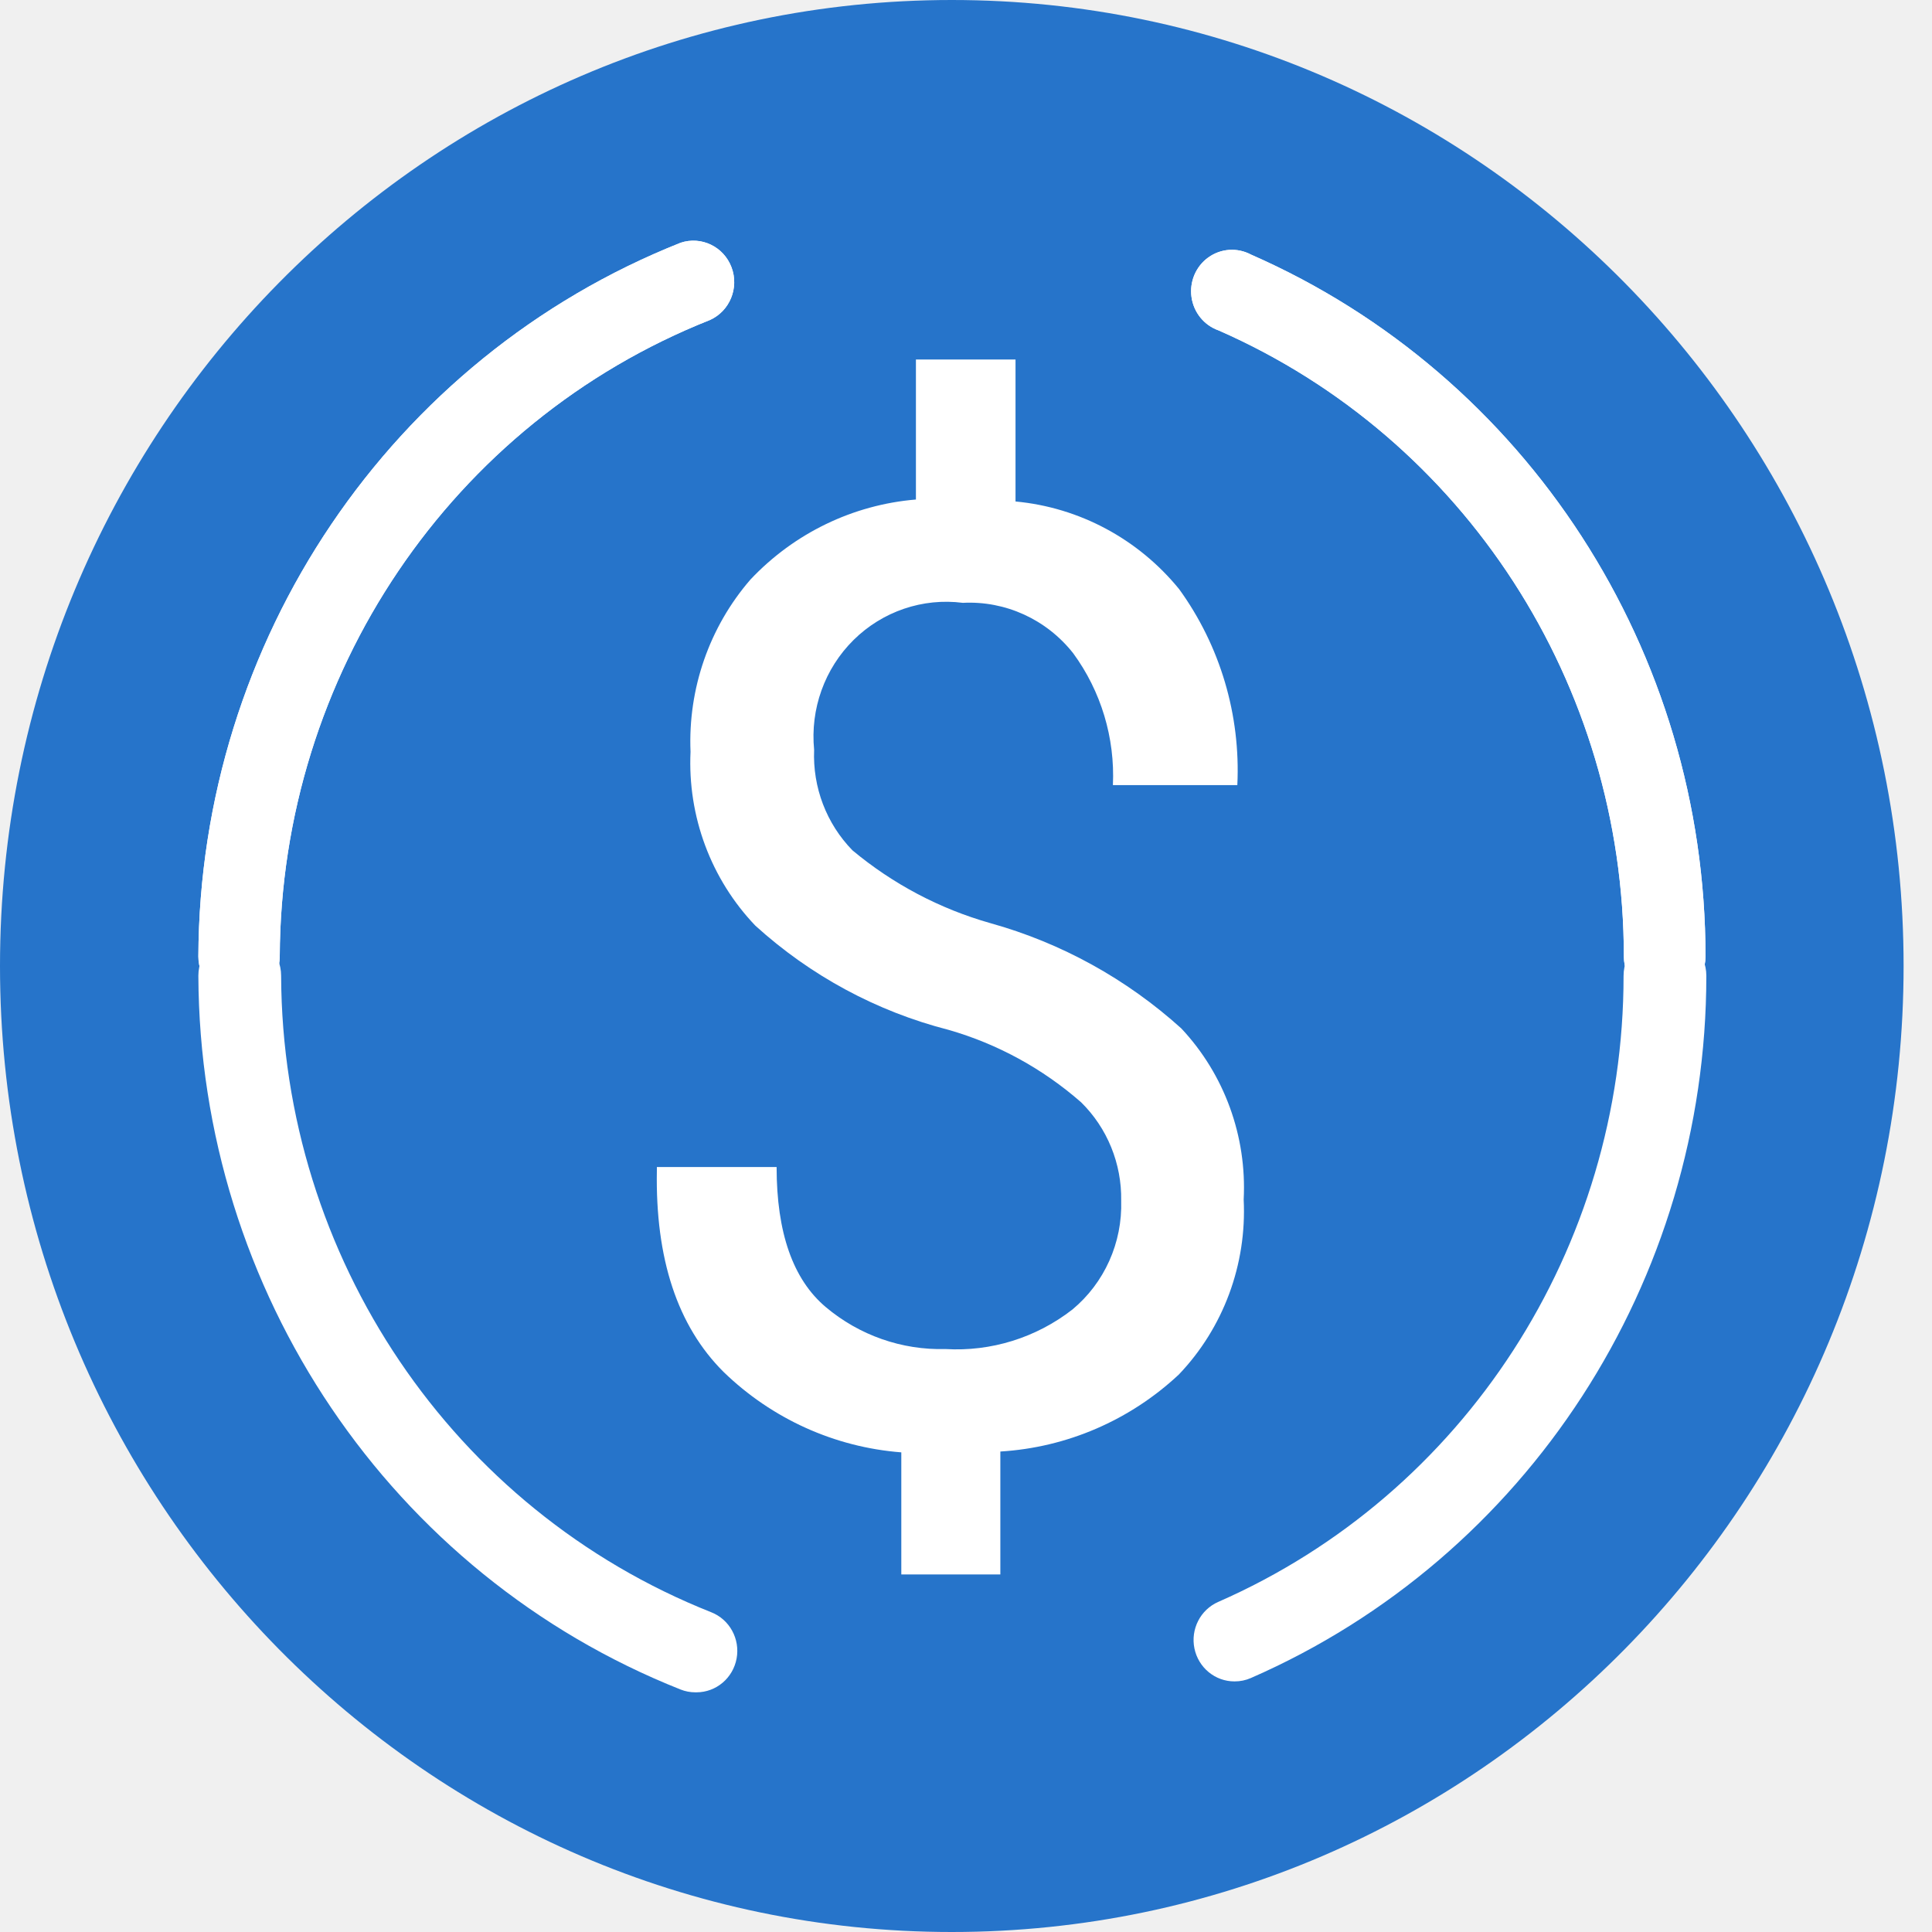
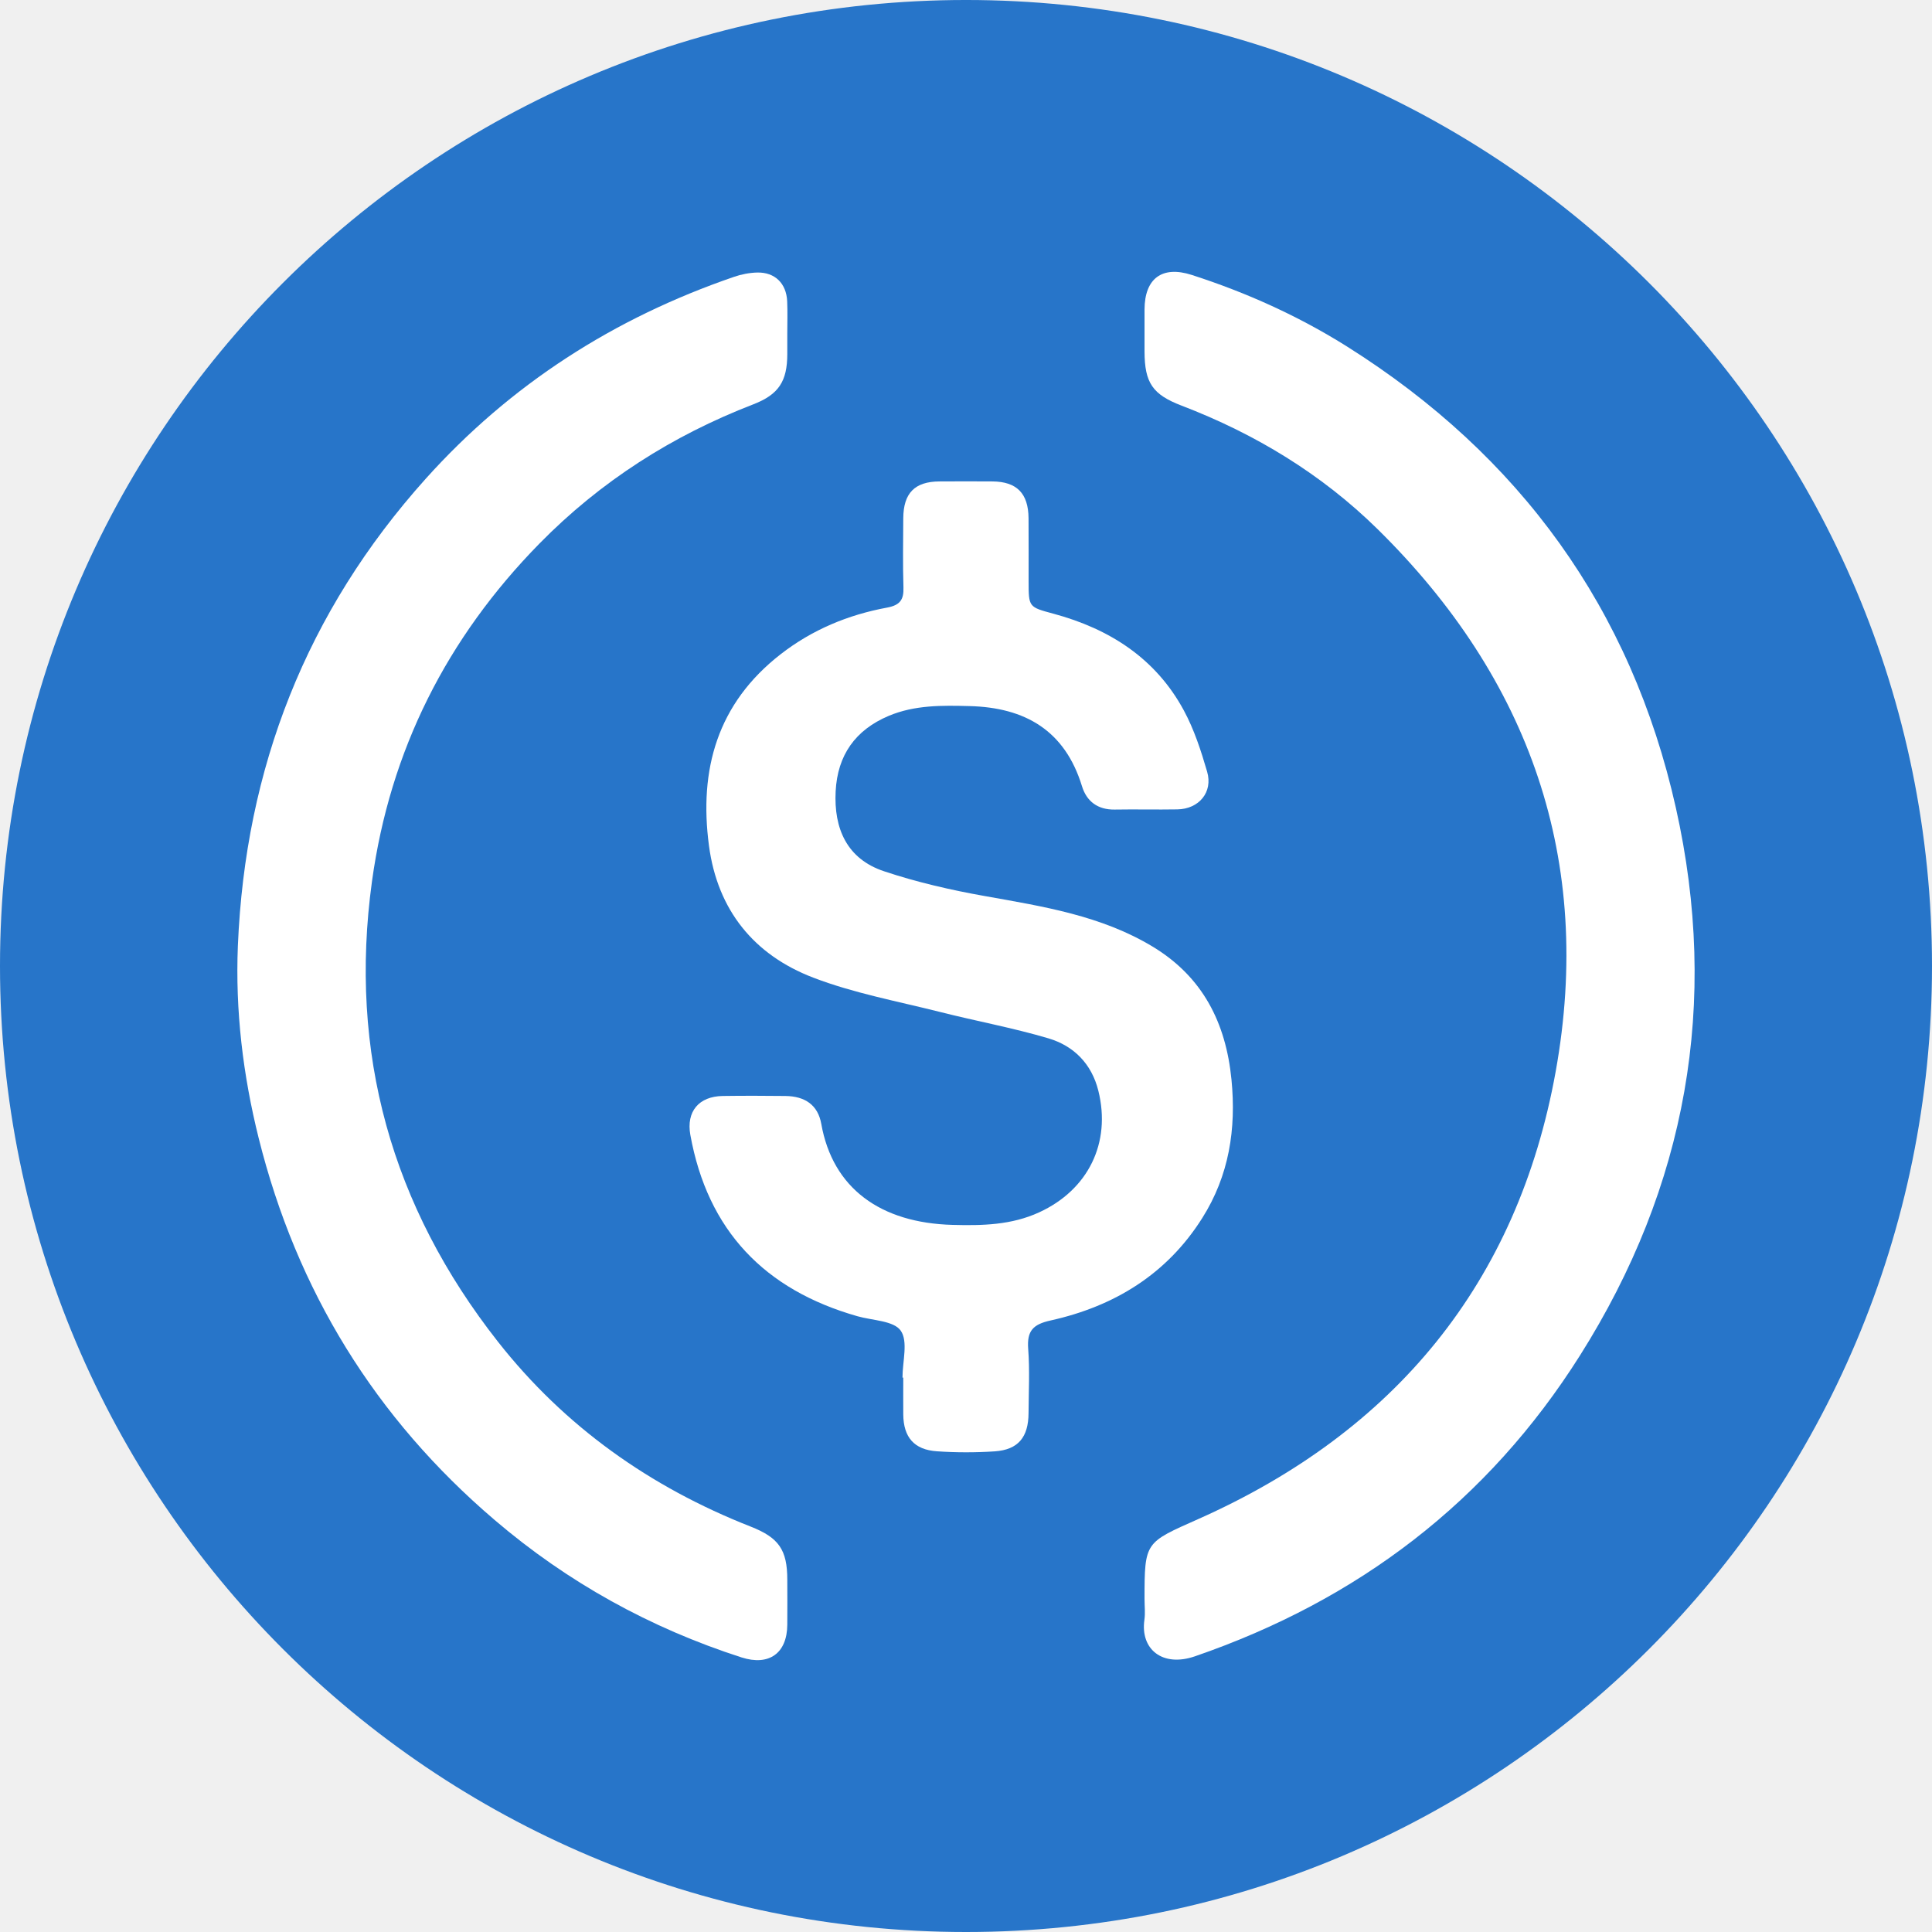
- <svg xmlns="http://www.w3.org/2000/svg" width="256px" height="256px" viewBox="0 0 256 256" version="1.1">
-   <g id="logo_USDC_256x256" stroke="none" stroke-width="1" fill="none" fill-rule="evenodd">
-     <g id="编组-3" fill-rule="nonzero">
-       <g id="下载-(1)" transform="translate(-0, -0)">
-         <ellipse id="椭圆形" fill="#2674CA" cx="126.118" cy="128" rx="126.118" ry="128" />
-         <path d="M31.694,132.23 C28.706,132.23 26.284,129.771 26.284,126.739 C26.453,84.896 51.786,47.403 90.183,32.167 C92.925,31.25 95.893,32.678 96.928,35.413 C97.962,38.148 96.7,41.226 94.058,42.407 C59.812,55.987 37.217,89.423 37.068,126.739 C37.068,129.757 34.668,132.209 31.694,132.23 L31.694,132.23 Z" id="路径" fill="#FFFFFF" />
-         <path d="M220.578,132.23 C217.59,132.23 215.168,129.771 215.168,126.739 C215.18,90.688 194.073,58.081 161.467,43.78 C159.549,43.106 158.164,41.401 157.879,39.361 C157.594,37.322 158.457,35.293 160.115,34.105 C161.773,32.917 163.946,32.77 165.744,33.725 C202.322,49.762 226.002,86.337 225.988,126.776 C225.968,129.794 223.552,132.23 220.578,132.23 L220.578,132.23 Z" id="路径" fill="#FFFFFF" />
-         <path d="M31.694,132.23 C28.706,132.23 26.284,129.771 26.284,126.739 C26.453,84.896 51.786,47.403 90.183,32.167 C92.925,31.25 95.893,32.678 96.928,35.413 C97.962,38.148 96.7,41.226 94.058,42.407 C59.812,55.987 37.217,89.423 37.068,126.739 C37.068,129.757 34.668,132.209 31.694,132.23 L31.694,132.23 Z" id="路径" fill="#FFFFFF" />
-         <path d="M220.578,132.23 C217.59,132.23 215.168,129.771 215.168,126.739 C215.18,90.688 194.073,58.081 161.467,43.78 C159.549,43.106 158.164,41.401 157.879,39.361 C157.594,37.322 158.457,35.293 160.115,34.105 C161.773,32.917 163.946,32.77 165.744,33.725 C202.322,49.762 226.002,86.337 225.988,126.776 C225.968,129.794 223.552,132.23 220.578,132.23 L220.578,132.23 Z" id="路径" fill="#FFFFFF" />
-         <path d="M92.121,224.241 C91.458,224.241 90.801,224.115 90.183,223.87 C51.786,208.634 26.453,171.141 26.284,129.299 C26.284,126.225 28.739,123.733 31.767,123.733 C34.795,123.733 37.25,126.225 37.25,129.299 C37.399,166.614 59.995,200.05 94.241,213.63 C96.666,214.584 98.08,217.155 97.606,219.751 C97.132,222.347 94.905,224.233 92.303,224.241 L92.121,224.241 Z" id="路径" fill="#FFFFFF" />
-         <path d="M163.587,222.794 C161.015,222.805 158.791,220.976 158.267,218.42 C157.744,215.864 159.067,213.287 161.431,212.257 C194.036,197.956 215.143,165.349 215.131,129.299 C215.131,126.225 217.586,123.733 220.614,123.733 C223.643,123.733 226.098,126.225 226.098,129.299 C226.092,169.764 202.365,206.346 165.744,222.349 C165.063,222.647 164.329,222.798 163.587,222.794 L163.587,222.794 Z" id="路径" fill="#FFFFFF" />
-         <path d="M148.563,159.091 C148.644,154.193 146.725,149.48 143.262,146.068 C138.165,141.598 132.162,138.317 125.679,136.459 C116.175,134.026 107.395,129.29 100.09,122.657 C94.212,116.513 91.102,108.172 91.499,99.617 C91.151,91.259 93.993,83.086 99.432,76.8 C105.216,70.656 113.02,66.88 121.365,66.189 L121.365,47.638 L134.562,47.638 L134.562,66.449 C143.023,67.237 150.825,71.416 156.24,78.061 C161.677,85.56 164.401,94.733 163.953,104.032 L147.466,104.032 C147.753,97.765 145.893,91.591 142.202,86.558 C138.67,82.074 133.229,79.589 127.58,79.879 C122.268,79.197 116.939,81.009 113.104,84.8 C109.268,88.592 107.344,93.95 107.876,99.358 C107.669,104.322 109.511,109.149 112.958,112.677 C118.323,117.148 124.548,120.433 131.235,122.323 C140.613,124.937 149.27,129.71 156.532,136.274 C162.237,142.357 165.225,150.555 164.794,158.943 C165.219,167.546 162.108,175.943 156.203,182.131 C149.715,188.2 141.359,191.804 132.551,192.334 L132.551,208.621 L119.428,208.621 L119.428,192.445 C110.604,191.765 102.284,188.002 95.886,181.797 C89.769,175.712 86.82,166.796 87.039,155.047 L87.039,154.639 L102.905,154.639 C102.905,163.345 105.074,169.529 109.412,173.19 C113.86,176.936 119.498,178.914 125.277,178.755 C131.319,179.115 137.287,177.258 142.093,173.523 C146.343,169.996 148.735,164.661 148.563,159.091 L148.563,159.091 Z" id="路径" fill="#FFFFFF" />
+ <svg xmlns="http://www.w3.org/2000/svg" xmlns:xlink="http://www.w3.org/1999/xlink" width="32px" height="32px" viewBox="0 0 32 32" version="1.1">
+   <defs>
+     <polygon id="path-1" points="0 0 32 0 32 32 0 32" />
+   </defs>
+   <g id="Page-1" stroke="none" stroke-width="1" fill="none" fill-rule="evenodd">
+     <g id="Artboard备份" transform="translate(-1326, -3959)">
+       <g id="USDC" transform="translate(1326, 3959)">
+         <g id="编组">
+           <mask id="mask-2" fill="white">
+             <use xlink:href="#path-1" />
+           </mask>
+           <g id="Clip-2" />
+           <path d="M32,16 C32,24.836 24.837,32 16,32 C7.163,32 0,24.836 0,16 C0,7.163 7.163,-7.99244712e-05 16,-7.99244712e-05 C24.837,-7.99244712e-05 32,7.163 32,16" id="Fill-1" fill="#2775C9" mask="url(#mask-2)" />
+         </g>
+         <path d="M14.948,22.817 C14.952,22.817 14.957,22.818 14.961,22.818 C14.961,23.022 14.959,23.226 14.961,23.43 C14.965,23.805 15.141,24.013 15.519,24.038 C15.837,24.06 16.159,24.06 16.477,24.039 C16.864,24.012 17.034,23.805 17.036,23.405 C17.038,23.049 17.057,22.693 17.03,22.34 C17.008,22.043 17.11,21.935 17.402,21.871 C18.455,21.637 19.326,21.106 19.913,20.175 C20.357,19.472 20.478,18.701 20.397,17.88 C20.304,16.938 19.92,16.181 19.095,15.681 C18.24,15.164 17.276,15.014 16.314,14.842 C15.75,14.742 15.185,14.612 14.643,14.431 C14.029,14.227 13.809,13.726 13.841,13.106 C13.872,12.507 14.167,12.09 14.722,11.856 C15.153,11.676 15.604,11.683 16.058,11.695 C16.978,11.718 17.638,12.098 17.921,13.022 C17.998,13.274 18.183,13.413 18.462,13.409 C18.808,13.403 19.155,13.412 19.501,13.406 C19.858,13.4 20.093,13.121 19.994,12.782 C19.893,12.435 19.779,12.083 19.608,11.767 C19.142,10.904 18.378,10.416 17.449,10.165 C17.037,10.054 17.037,10.057 17.037,9.623 C17.037,9.276 17.038,8.93 17.036,8.584 C17.033,8.172 16.841,7.977 16.437,7.974 C16.144,7.972 15.851,7.972 15.558,7.974 C15.151,7.977 14.964,8.167 14.961,8.583 C14.959,8.965 14.952,9.347 14.964,9.729 C14.971,9.934 14.907,10.024 14.692,10.064 C14.047,10.183 13.452,10.43 12.93,10.836 C11.883,11.65 11.574,12.743 11.743,14.009 C11.885,15.075 12.488,15.816 13.468,16.192 C14.14,16.45 14.862,16.583 15.565,16.76 C16.164,16.912 16.775,17.023 17.368,17.199 C17.786,17.324 18.081,17.62 18.192,18.066 C18.407,18.93 18.023,19.708 17.212,20.08 C16.751,20.292 16.269,20.301 15.778,20.288 C14.585,20.256 13.792,19.683 13.603,18.615 C13.547,18.301 13.332,18.157 13.009,18.153 C12.662,18.149 12.316,18.148 11.97,18.153 C11.575,18.159 11.365,18.41 11.434,18.796 C11.72,20.383 12.666,21.364 14.202,21.801 C14.451,21.872 14.803,21.874 14.919,22.04 C15.044,22.218 14.948,22.552 14.948,22.817" id="Fill-3" fill="#FFFFFF" />
+         <path d="M13.04,5.52 L13.04,5.52 C13.04,5.343 13.046,5.165 13.038,4.988 C13.024,4.694 12.835,4.508 12.544,4.514 C12.414,4.517 12.279,4.543 12.156,4.586 C10.17,5.268 8.455,6.365 7.049,7.932 C5.075,10.132 4.062,12.723 3.94,15.665 C3.896,16.741 4.024,17.807 4.285,18.853 C4.915,21.375 6.214,23.488 8.193,25.176 C9.401,26.208 10.768,26.964 12.282,27.452 C12.737,27.598 13.037,27.383 13.04,26.911 C13.042,26.662 13.041,26.414 13.04,26.165 C13.04,25.67 12.9,25.468 12.433,25.285 C10.771,24.632 9.354,23.63 8.249,22.225 C6.485,19.982 5.771,17.435 6.161,14.599 C6.46,12.427 7.402,10.565 8.935,9.003 C9.945,7.974 11.133,7.216 12.477,6.697 C12.899,6.534 13.039,6.314 13.04,5.866 C13.041,5.751 13.04,5.636 13.04,5.52" id="Fill-5" fill="#FFFFFF" />
+         <path d="M18.957,26.484 C18.957,26.599 18.971,26.716 18.955,26.829 C18.885,27.315 19.252,27.619 19.791,27.434 C22.493,26.504 24.643,24.868 26.168,22.453 C27.936,19.653 28.482,16.61 27.757,13.377 C27.018,10.081 25.172,7.542 22.315,5.742 C21.509,5.235 20.644,4.845 19.737,4.553 C19.247,4.396 18.959,4.613 18.957,5.126 C18.956,5.357 18.957,5.588 18.957,5.819 C18.958,6.343 19.091,6.535 19.572,6.719 C20.789,7.185 21.888,7.851 22.816,8.763 C25.34,11.246 26.397,14.255 25.767,17.748 C25.136,21.251 23.099,23.714 19.848,25.16 C18.966,25.553 18.957,25.532 18.957,26.484" id="Fill-7" fill="#FFFFFF" />
      </g>
    </g>
  </g>
</svg>
